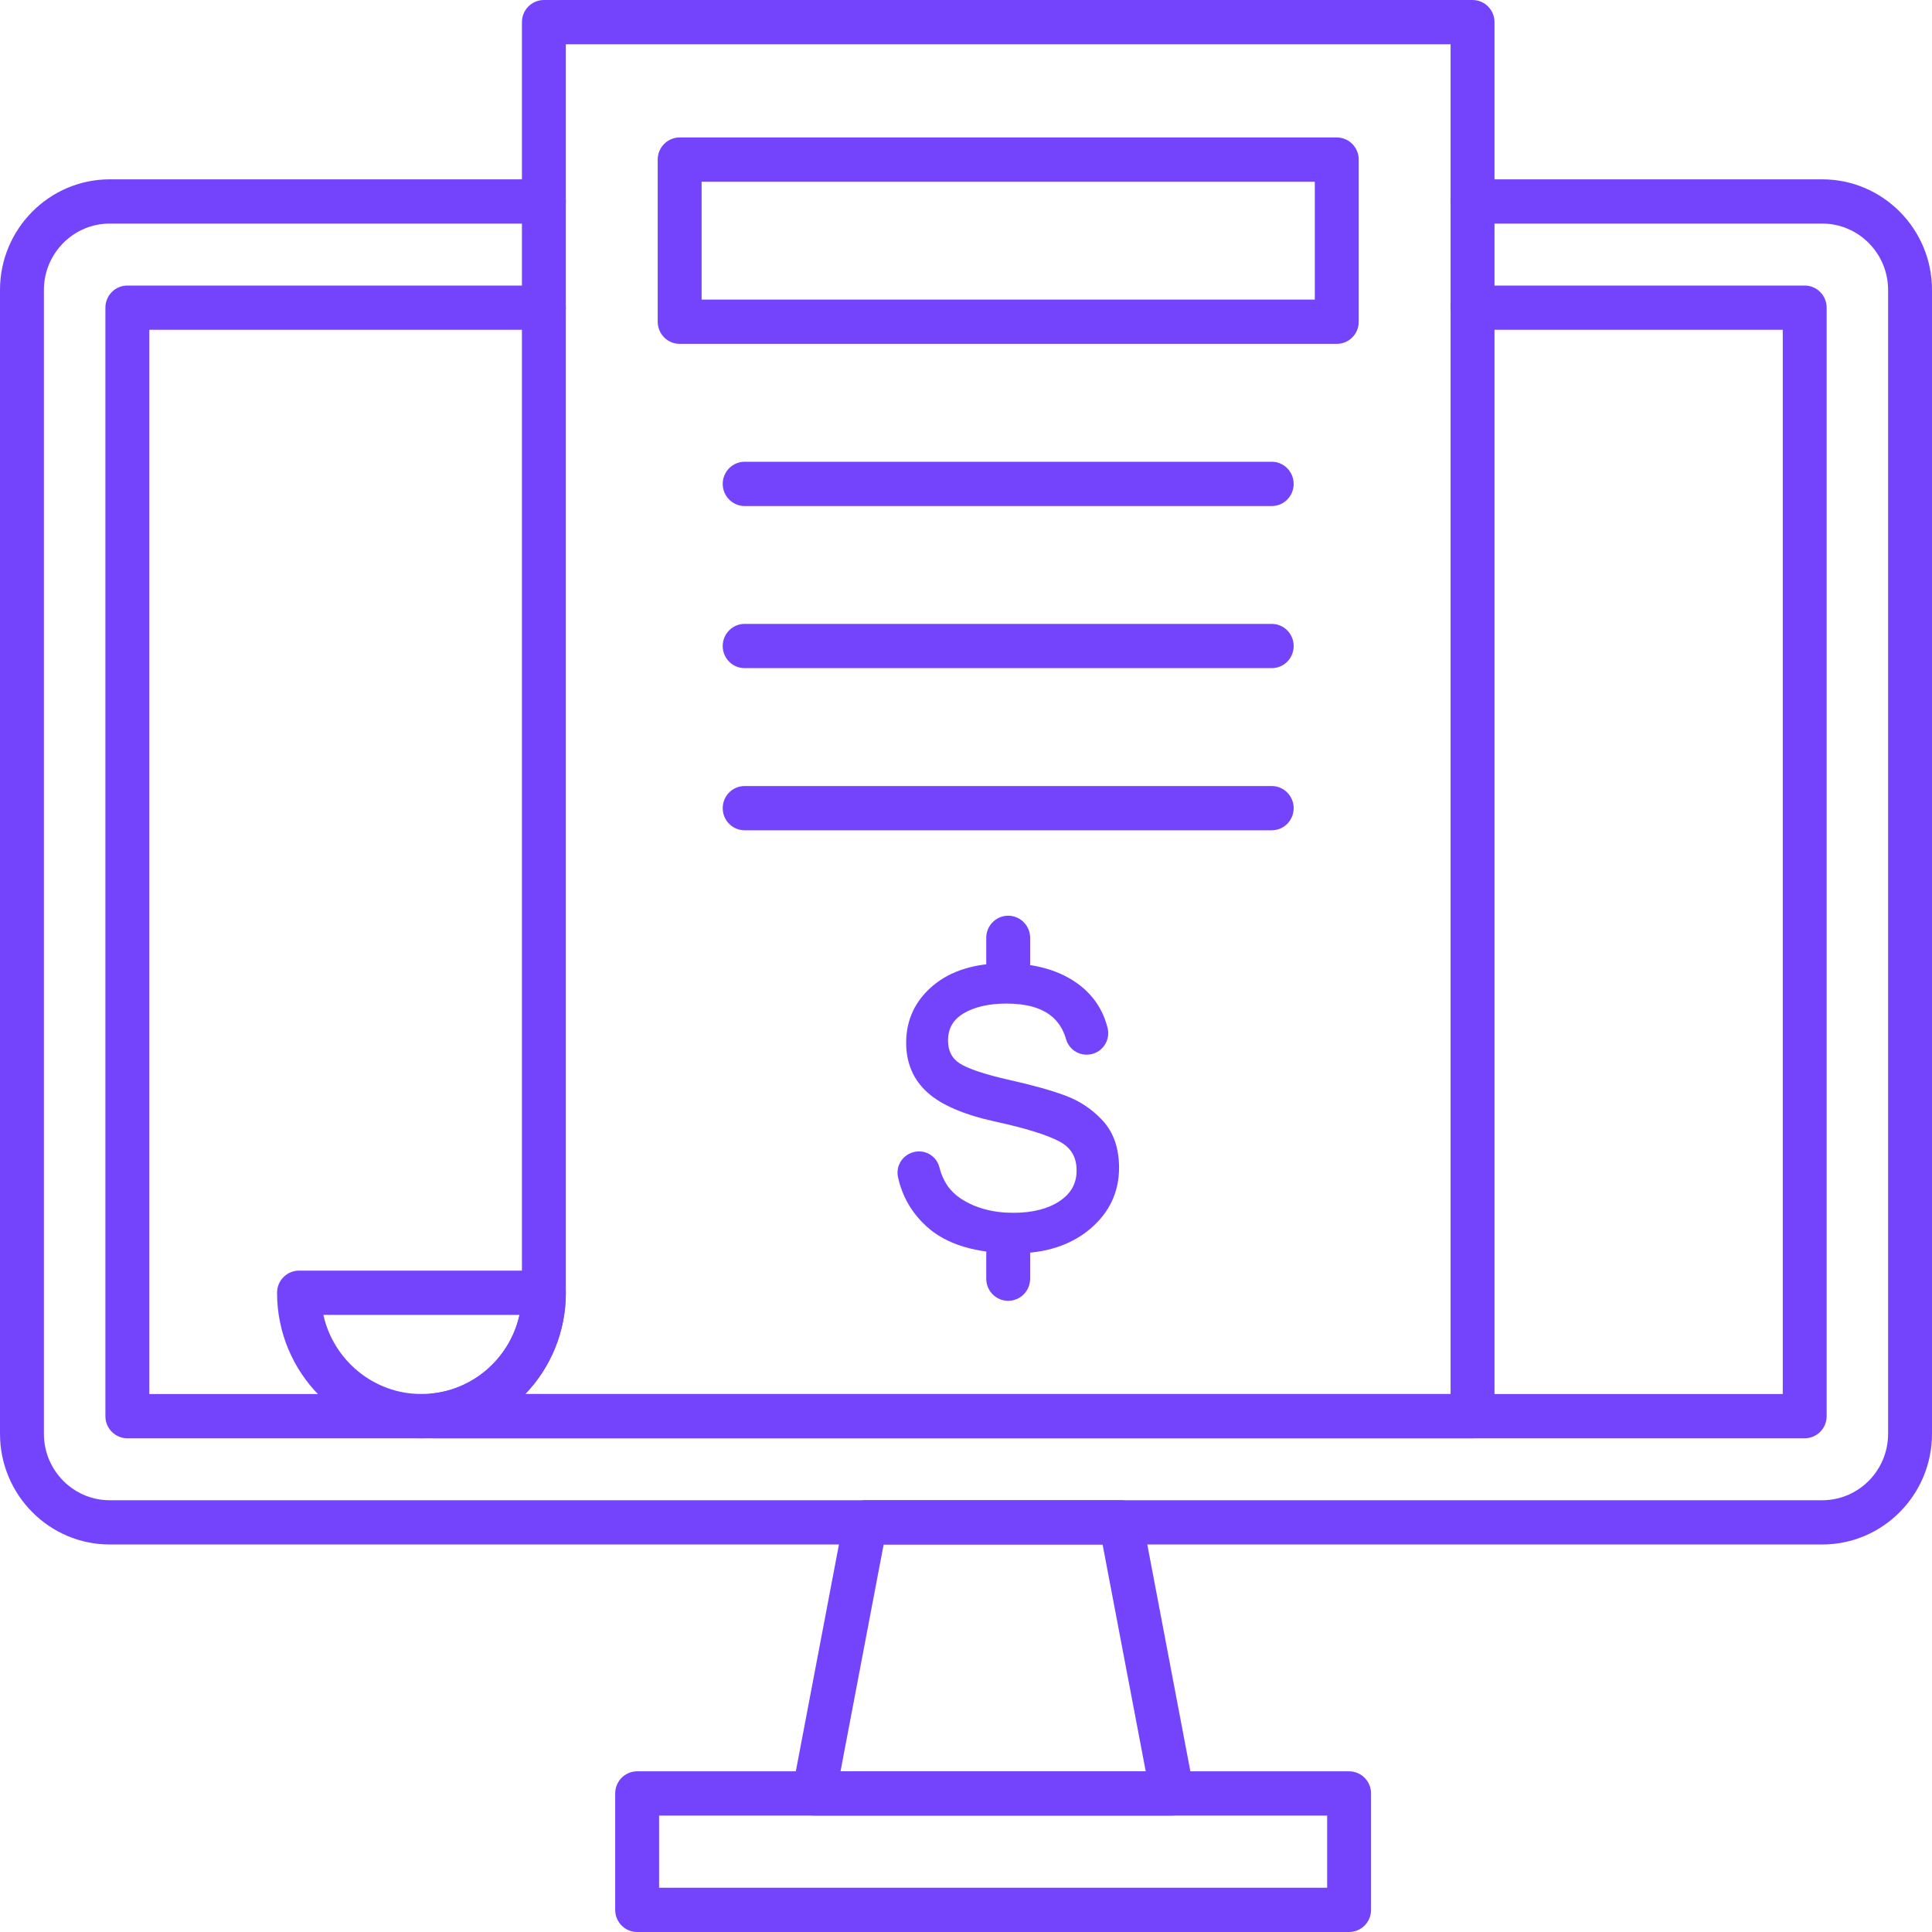
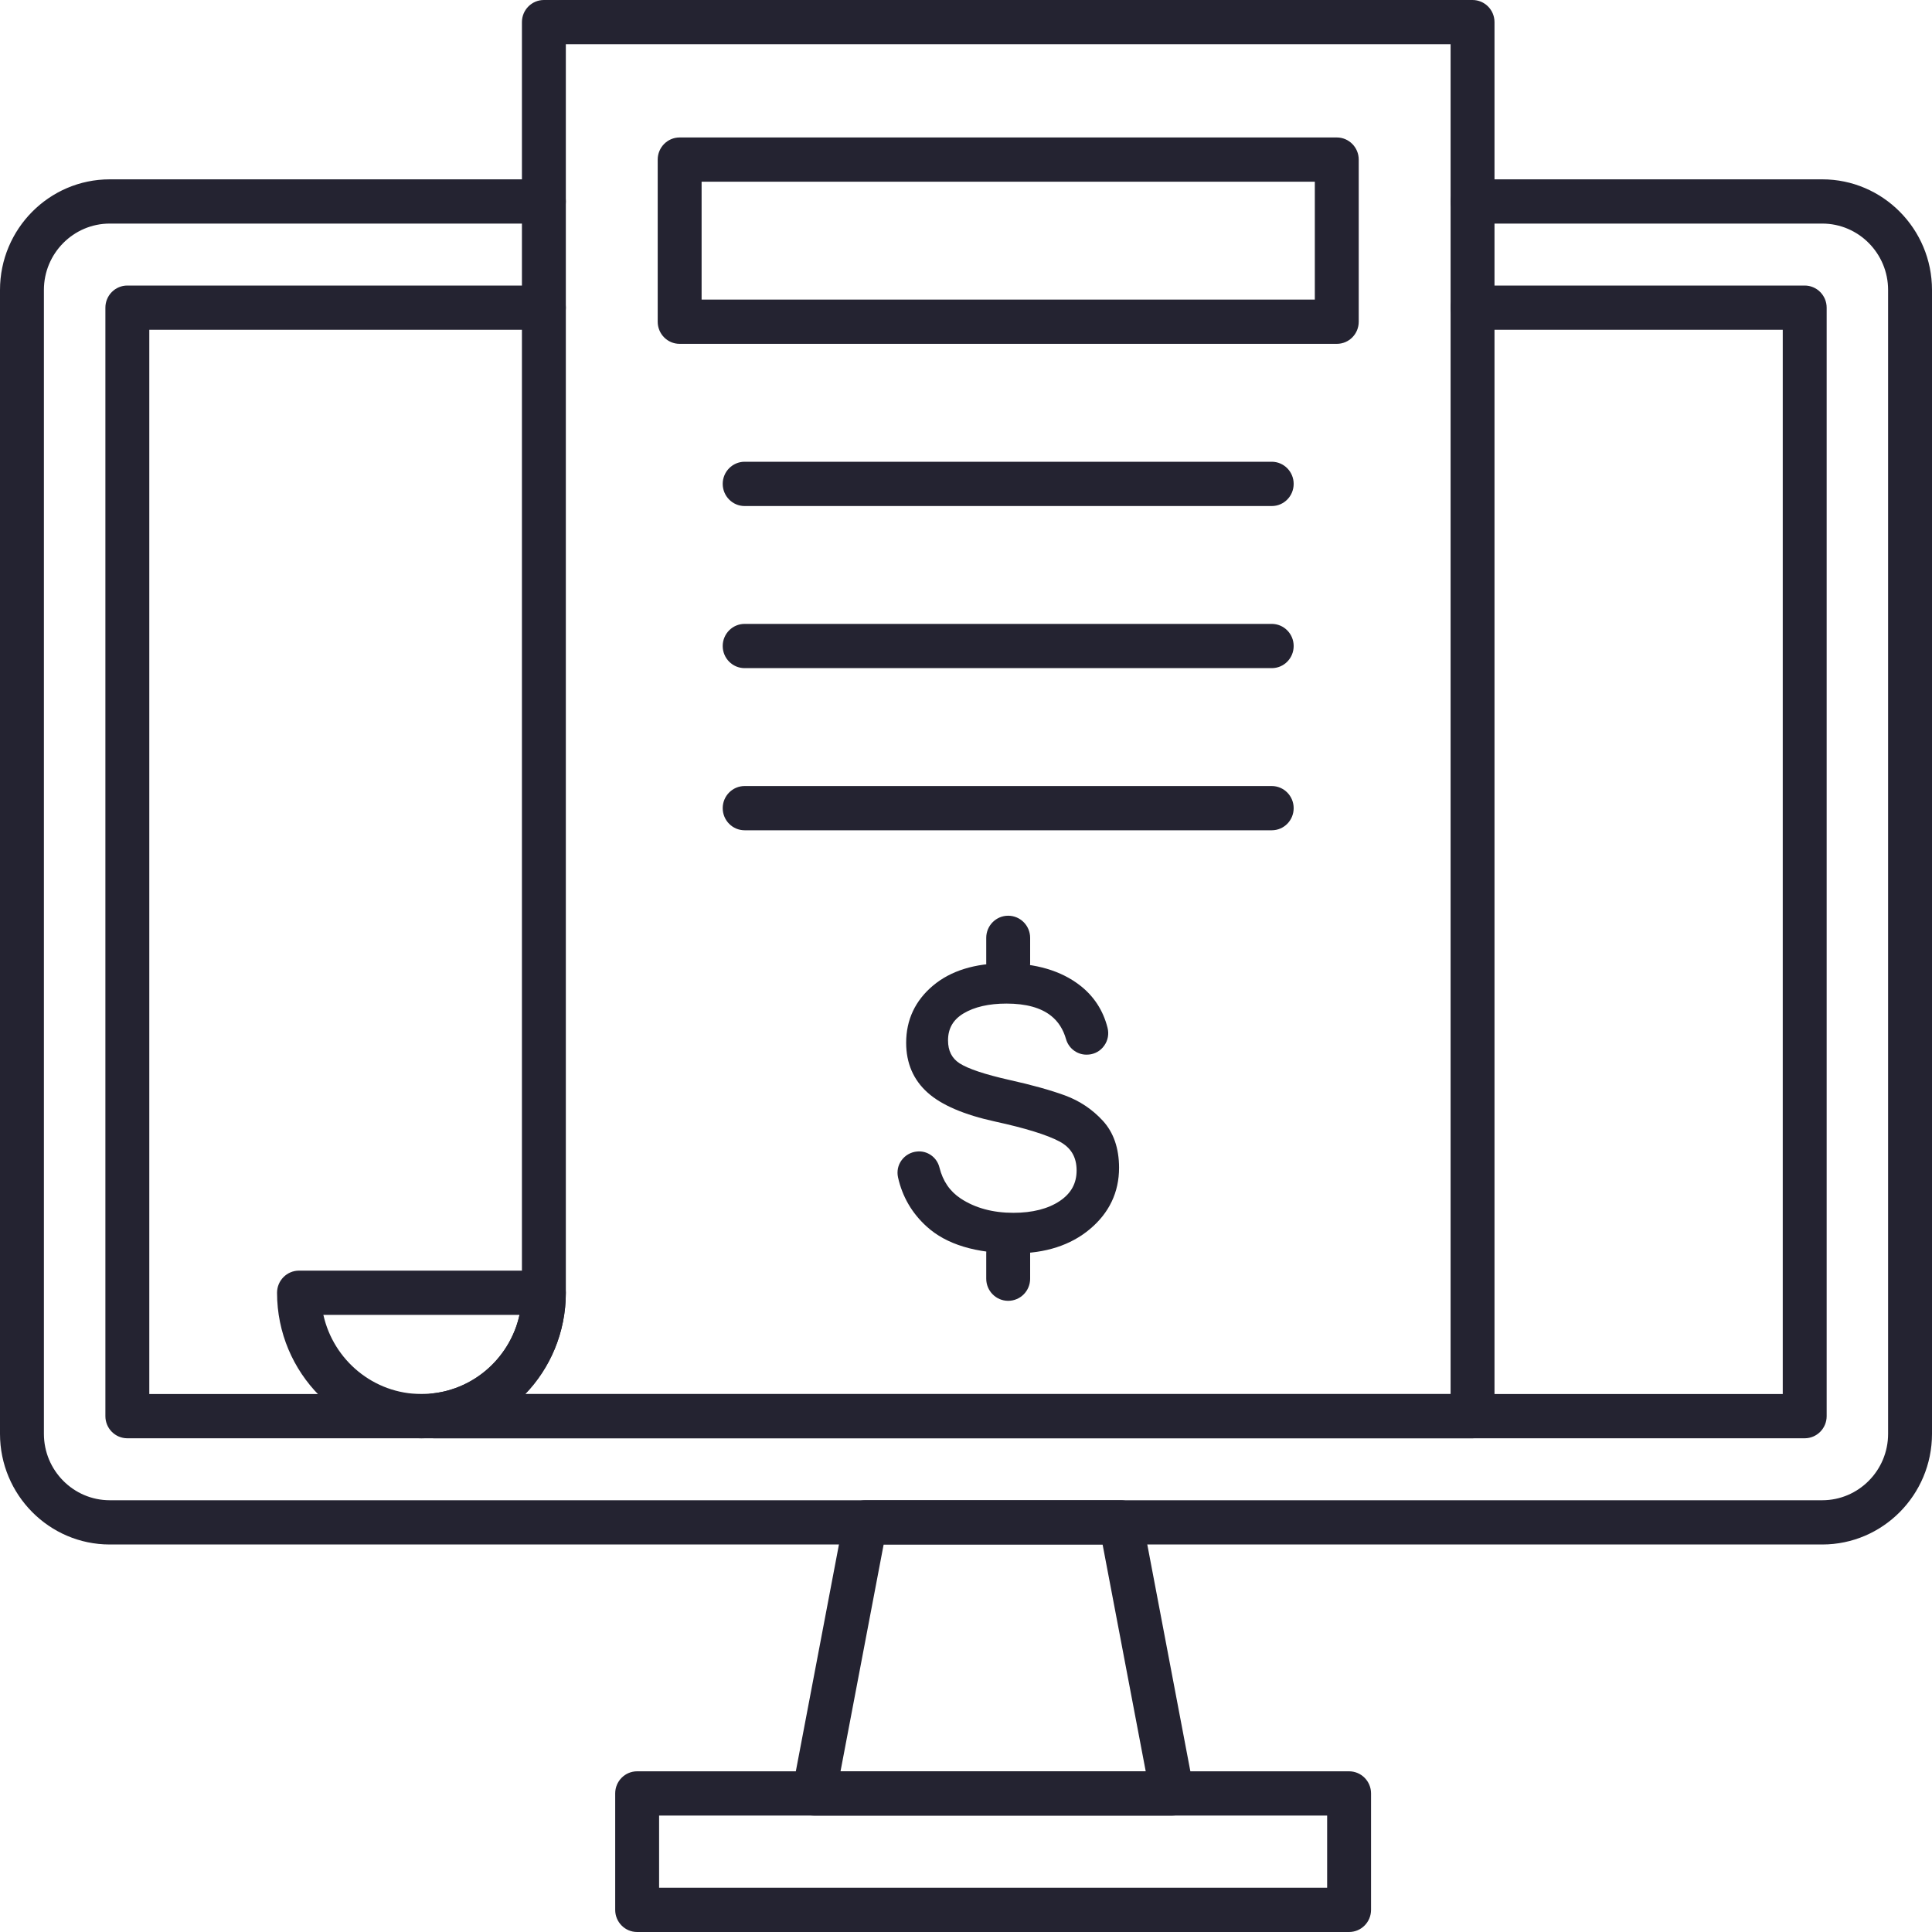
<svg xmlns="http://www.w3.org/2000/svg" width="40" height="40" viewBox="0 0 40 40" fill="none">
-   <path d="M30.487 29.778H8.989C8.738 29.778 8.535 29.573 8.535 29.32V29.306C8.535 29.072 8.711 28.875 8.943 28.851C10.005 28.74 10.806 27.843 10.806 26.765V0.458C10.806 0.205 11.01 0 11.261 0H30.487C30.738 0 30.942 0.205 30.942 0.458V29.321C30.942 29.574 30.738 29.778 30.487 29.778ZM10.877 28.862H30.033V0.916H11.715V26.766C11.715 27.578 11.399 28.319 10.877 28.862Z" fill="#7444FD" />
-   <path d="M8.726 29.778C7.077 29.778 5.736 28.426 5.736 26.765C5.736 26.512 5.94 26.307 6.191 26.307H11.261C11.512 26.307 11.715 26.512 11.715 26.765C11.715 28.427 10.375 29.778 8.726 29.778ZM6.695 27.223C6.903 28.16 7.735 28.862 8.726 28.862C9.717 28.862 10.548 28.159 10.756 27.223H6.695ZM27.677 7.119H14.071C13.82 7.119 13.617 6.914 13.617 6.661V3.304C13.617 3.052 13.82 2.846 14.071 2.846H27.677C27.928 2.846 28.131 3.052 28.131 3.304V6.661C28.131 6.915 27.928 7.119 27.677 7.119ZM14.526 6.203H27.222V3.762H14.526V6.203ZM26.331 10.477H15.417C15.166 10.477 14.963 10.271 14.963 10.018C14.963 9.766 15.166 9.56 15.417 9.56H26.33C26.581 9.56 26.784 9.766 26.784 10.018C26.784 10.271 26.582 10.477 26.331 10.477ZM26.331 13.833H15.417C15.166 13.833 14.963 13.628 14.963 13.375C14.963 13.122 15.166 12.917 15.417 12.917H26.33C26.581 12.917 26.784 13.122 26.784 13.375C26.784 13.628 26.582 13.833 26.331 13.833ZM26.331 17.19H15.417C15.166 17.19 14.963 16.985 14.963 16.732C14.963 16.479 15.166 16.274 15.417 16.274H26.33C26.581 16.274 26.784 16.479 26.784 16.732C26.784 16.985 26.582 17.19 26.331 17.19ZM22.832 23.203C22.615 22.967 22.352 22.791 22.047 22.679C21.752 22.571 21.366 22.463 20.902 22.36C20.391 22.245 20.043 22.128 19.867 22.015C19.706 21.91 19.628 21.755 19.628 21.54C19.628 21.294 19.733 21.112 19.947 20.983C20.173 20.847 20.473 20.778 20.838 20.778C21.24 20.778 21.551 20.863 21.762 21.032C21.91 21.149 22.013 21.311 22.071 21.514C22.128 21.716 22.322 21.852 22.53 21.834L22.539 21.834C22.669 21.823 22.787 21.756 22.862 21.648C22.939 21.541 22.963 21.406 22.93 21.277C22.839 20.918 22.646 20.623 22.359 20.401C21.967 20.097 21.445 19.943 20.808 19.943C20.185 19.943 19.684 20.098 19.318 20.405C18.948 20.716 18.761 21.114 18.761 21.59C18.761 22.01 18.91 22.358 19.206 22.622C19.493 22.88 19.964 23.081 20.605 23.221C21.225 23.356 21.672 23.494 21.933 23.632C22.173 23.759 22.29 23.955 22.29 24.233C22.29 24.501 22.176 24.708 21.942 24.865C21.701 25.027 21.376 25.11 20.98 25.11C20.555 25.11 20.187 25.01 19.889 24.813C19.665 24.664 19.521 24.454 19.45 24.171C19.425 24.069 19.364 23.979 19.279 23.919C19.194 23.858 19.09 23.83 18.986 23.841C18.858 23.852 18.741 23.919 18.666 24.022C18.629 24.072 18.604 24.129 18.591 24.189C18.579 24.25 18.579 24.313 18.592 24.373C18.681 24.775 18.881 25.119 19.188 25.396C19.592 25.764 20.206 25.95 21.011 25.95C21.644 25.95 22.167 25.781 22.563 25.449C22.965 25.113 23.169 24.684 23.169 24.176C23.168 23.772 23.055 23.445 22.832 23.203Z" fill="#7444FD" />
-   <path d="M20.873 26.932C20.622 26.932 20.419 26.727 20.419 26.474V25.947C20.419 25.694 20.622 25.489 20.873 25.489C21.124 25.489 21.328 25.694 21.328 25.947V26.474C21.328 26.727 21.125 26.932 20.873 26.932ZM20.873 20.401C20.622 20.401 20.419 20.196 20.419 19.943V19.417C20.419 19.164 20.622 18.959 20.873 18.959C21.124 18.959 21.328 19.164 21.328 19.417V19.943C21.328 20.196 21.125 20.401 20.873 20.401Z" fill="#7444FD" />
-   <path d="M37.728 31.977H2.272C1.02 31.977 0 30.95 0 29.686V6.003C0 4.74 1.02 3.713 2.272 3.713H11.261C11.511 3.713 11.715 3.918 11.715 4.171C11.715 4.424 11.511 4.629 11.261 4.629H2.272C1.521 4.629 0.909 5.246 0.909 6.003V29.686C0.909 30.444 1.521 31.061 2.272 31.061H37.728C38.479 31.061 39.091 30.444 39.091 29.686V6.003C39.091 5.246 38.479 4.629 37.728 4.629H30.487C30.236 4.629 30.033 4.424 30.033 4.171C30.033 3.918 30.236 3.713 30.487 3.713H37.728C38.981 3.713 40 4.74 40 6.003V29.686C40 30.949 38.981 31.977 37.728 31.977Z" fill="#7444FD" />
-   <path d="M37.364 29.778H2.636C2.385 29.778 2.182 29.573 2.182 29.32V6.37C2.182 6.117 2.385 5.912 2.636 5.912H11.261C11.512 5.912 11.715 6.117 11.715 6.37C11.715 6.623 11.512 6.828 11.261 6.828H3.091V28.862H36.91V6.828H30.487C30.236 6.828 30.033 6.623 30.033 6.37C30.033 6.117 30.236 5.912 30.487 5.912H37.364C37.615 5.912 37.819 6.117 37.819 6.37V29.32C37.819 29.573 37.615 29.778 37.364 29.778ZM24.27 37.589H16.853C16.786 37.589 16.72 37.574 16.659 37.545C16.599 37.517 16.545 37.475 16.502 37.423C16.46 37.371 16.429 37.31 16.412 37.244C16.396 37.179 16.394 37.111 16.406 37.045L17.473 31.433C17.492 31.328 17.548 31.233 17.629 31.166C17.711 31.098 17.813 31.061 17.919 31.061H23.203C23.421 31.061 23.609 31.216 23.65 31.433L24.716 37.045C24.741 37.178 24.706 37.318 24.619 37.423C24.577 37.475 24.524 37.517 24.463 37.546C24.403 37.574 24.337 37.589 24.27 37.589ZM17.402 36.673H23.721L22.828 31.977H18.295L17.402 36.673Z" fill="#7444FD" />
-   <path d="M27.931 40H13.191C12.94 40 12.737 39.795 12.737 39.542V37.131C12.737 36.878 12.94 36.673 13.191 36.673H27.931C28.182 36.673 28.386 36.878 28.386 37.131V39.541C28.386 39.795 28.182 40 27.931 40ZM13.646 39.084H27.477V37.589H13.646V39.084Z" fill="#7444FD" />
+   <path d="M30.487 29.778H8.989C8.738 29.778 8.535 29.573 8.535 29.32V29.306C8.535 29.072 8.711 28.875 8.943 28.851C10.005 28.74 10.806 27.843 10.806 26.765V0.458C10.806 0.205 11.01 0 11.261 0H30.487C30.738 0 30.942 0.205 30.942 0.458V29.321C30.942 29.574 30.738 29.778 30.487 29.778ZM10.877 28.862H30.033V0.916H11.715V26.766C11.715 27.578 11.399 28.319 10.877 28.862Z" fill="#242331" />
+   <path d="M8.726 29.778C7.077 29.778 5.736 28.426 5.736 26.765C5.736 26.512 5.94 26.307 6.191 26.307H11.261C11.512 26.307 11.715 26.512 11.715 26.765C11.715 28.427 10.375 29.778 8.726 29.778ZM6.695 27.223C6.903 28.16 7.735 28.862 8.726 28.862C9.717 28.862 10.548 28.159 10.756 27.223H6.695ZM27.677 7.119H14.071C13.82 7.119 13.617 6.914 13.617 6.661V3.304C13.617 3.052 13.82 2.846 14.071 2.846H27.677C27.928 2.846 28.131 3.052 28.131 3.304V6.661C28.131 6.915 27.928 7.119 27.677 7.119ZM14.526 6.203H27.222V3.762H14.526V6.203ZM26.331 10.477H15.417C15.166 10.477 14.963 10.271 14.963 10.018C14.963 9.766 15.166 9.56 15.417 9.56H26.33C26.581 9.56 26.784 9.766 26.784 10.018C26.784 10.271 26.582 10.477 26.331 10.477ZM26.331 13.833H15.417C15.166 13.833 14.963 13.628 14.963 13.375C14.963 13.122 15.166 12.917 15.417 12.917H26.33C26.581 12.917 26.784 13.122 26.784 13.375C26.784 13.628 26.582 13.833 26.331 13.833ZM26.331 17.19H15.417C15.166 17.19 14.963 16.985 14.963 16.732C14.963 16.479 15.166 16.274 15.417 16.274H26.33C26.581 16.274 26.784 16.479 26.784 16.732C26.784 16.985 26.582 17.19 26.331 17.19ZM22.832 23.203C22.615 22.967 22.352 22.791 22.047 22.679C21.752 22.571 21.366 22.463 20.902 22.36C20.391 22.245 20.043 22.128 19.867 22.015C19.706 21.91 19.628 21.755 19.628 21.54C19.628 21.294 19.733 21.112 19.947 20.983C20.173 20.847 20.473 20.778 20.838 20.778C21.24 20.778 21.551 20.863 21.762 21.032C21.91 21.149 22.013 21.311 22.071 21.514C22.128 21.716 22.322 21.852 22.53 21.834L22.539 21.834C22.669 21.823 22.787 21.756 22.862 21.648C22.939 21.541 22.963 21.406 22.93 21.277C22.839 20.918 22.646 20.623 22.359 20.401C21.967 20.097 21.445 19.943 20.808 19.943C20.185 19.943 19.684 20.098 19.318 20.405C18.948 20.716 18.761 21.114 18.761 21.59C18.761 22.01 18.91 22.358 19.206 22.622C19.493 22.88 19.964 23.081 20.605 23.221C21.225 23.356 21.672 23.494 21.933 23.632C22.173 23.759 22.29 23.955 22.29 24.233C22.29 24.501 22.176 24.708 21.942 24.865C21.701 25.027 21.376 25.11 20.98 25.11C20.555 25.11 20.187 25.01 19.889 24.813C19.665 24.664 19.521 24.454 19.45 24.171C19.425 24.069 19.364 23.979 19.279 23.919C19.194 23.858 19.09 23.83 18.986 23.841C18.858 23.852 18.741 23.919 18.666 24.022C18.629 24.072 18.604 24.129 18.591 24.189C18.579 24.25 18.579 24.313 18.592 24.373C18.681 24.775 18.881 25.119 19.188 25.396C19.592 25.764 20.206 25.95 21.011 25.95C21.644 25.95 22.167 25.781 22.563 25.449C22.965 25.113 23.169 24.684 23.169 24.176C23.168 23.772 23.055 23.445 22.832 23.203Z" fill="#242331" />
+   <path d="M20.873 26.932C20.622 26.932 20.419 26.727 20.419 26.474V25.947C20.419 25.694 20.622 25.489 20.873 25.489C21.124 25.489 21.328 25.694 21.328 25.947V26.474C21.328 26.727 21.125 26.932 20.873 26.932ZM20.873 20.401C20.622 20.401 20.419 20.196 20.419 19.943V19.417C20.419 19.164 20.622 18.959 20.873 18.959C21.124 18.959 21.328 19.164 21.328 19.417V19.943C21.328 20.196 21.125 20.401 20.873 20.401Z" fill="#242331" />
+   <path d="M37.728 31.977H2.272C1.02 31.977 0 30.95 0 29.686V6.003C0 4.74 1.02 3.713 2.272 3.713H11.261C11.511 3.713 11.715 3.918 11.715 4.171C11.715 4.424 11.511 4.629 11.261 4.629H2.272C1.521 4.629 0.909 5.246 0.909 6.003V29.686C0.909 30.444 1.521 31.061 2.272 31.061H37.728C38.479 31.061 39.091 30.444 39.091 29.686V6.003C39.091 5.246 38.479 4.629 37.728 4.629H30.487C30.236 4.629 30.033 4.424 30.033 4.171C30.033 3.918 30.236 3.713 30.487 3.713H37.728C38.981 3.713 40 4.74 40 6.003V29.686C40 30.949 38.981 31.977 37.728 31.977Z" fill="#242331" />
+   <path d="M37.364 29.778H2.636C2.385 29.778 2.182 29.573 2.182 29.32V6.37C2.182 6.117 2.385 5.912 2.636 5.912H11.261C11.512 5.912 11.715 6.117 11.715 6.37C11.715 6.623 11.512 6.828 11.261 6.828H3.091V28.862H36.91V6.828H30.487C30.236 6.828 30.033 6.623 30.033 6.37C30.033 6.117 30.236 5.912 30.487 5.912H37.364C37.615 5.912 37.819 6.117 37.819 6.37V29.32C37.819 29.573 37.615 29.778 37.364 29.778ZM24.27 37.589H16.853C16.786 37.589 16.72 37.574 16.659 37.545C16.599 37.517 16.545 37.475 16.502 37.423C16.46 37.371 16.429 37.31 16.412 37.244C16.396 37.179 16.394 37.111 16.406 37.045L17.473 31.433C17.492 31.328 17.548 31.233 17.629 31.166C17.711 31.098 17.813 31.061 17.919 31.061H23.203C23.421 31.061 23.609 31.216 23.65 31.433L24.716 37.045C24.741 37.178 24.706 37.318 24.619 37.423C24.577 37.475 24.524 37.517 24.463 37.546C24.403 37.574 24.337 37.589 24.27 37.589ZM17.402 36.673H23.721L22.828 31.977H18.295L17.402 36.673Z" fill="#242331" />
+   <path d="M27.931 40H13.191C12.94 40 12.737 39.795 12.737 39.542V37.131C12.737 36.878 12.94 36.673 13.191 36.673H27.931C28.182 36.673 28.386 36.878 28.386 37.131V39.541C28.386 39.795 28.182 40 27.931 40ZM13.646 39.084H27.477V37.589H13.646V39.084Z" fill="#242331" />
</svg>
